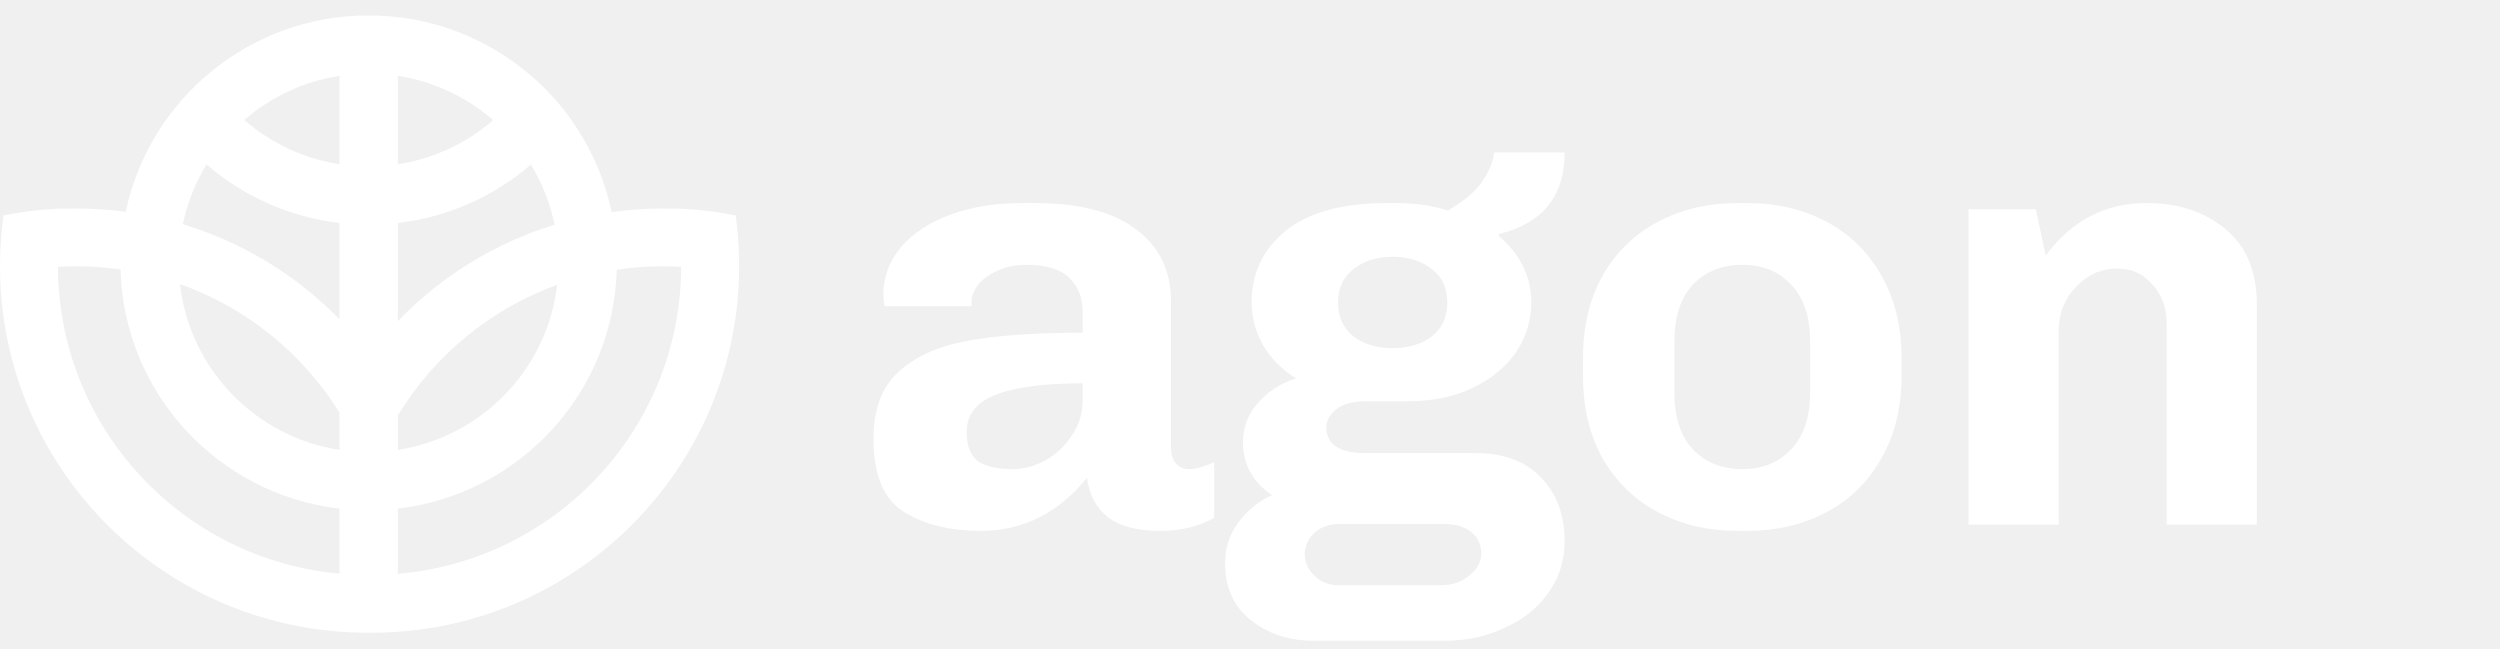
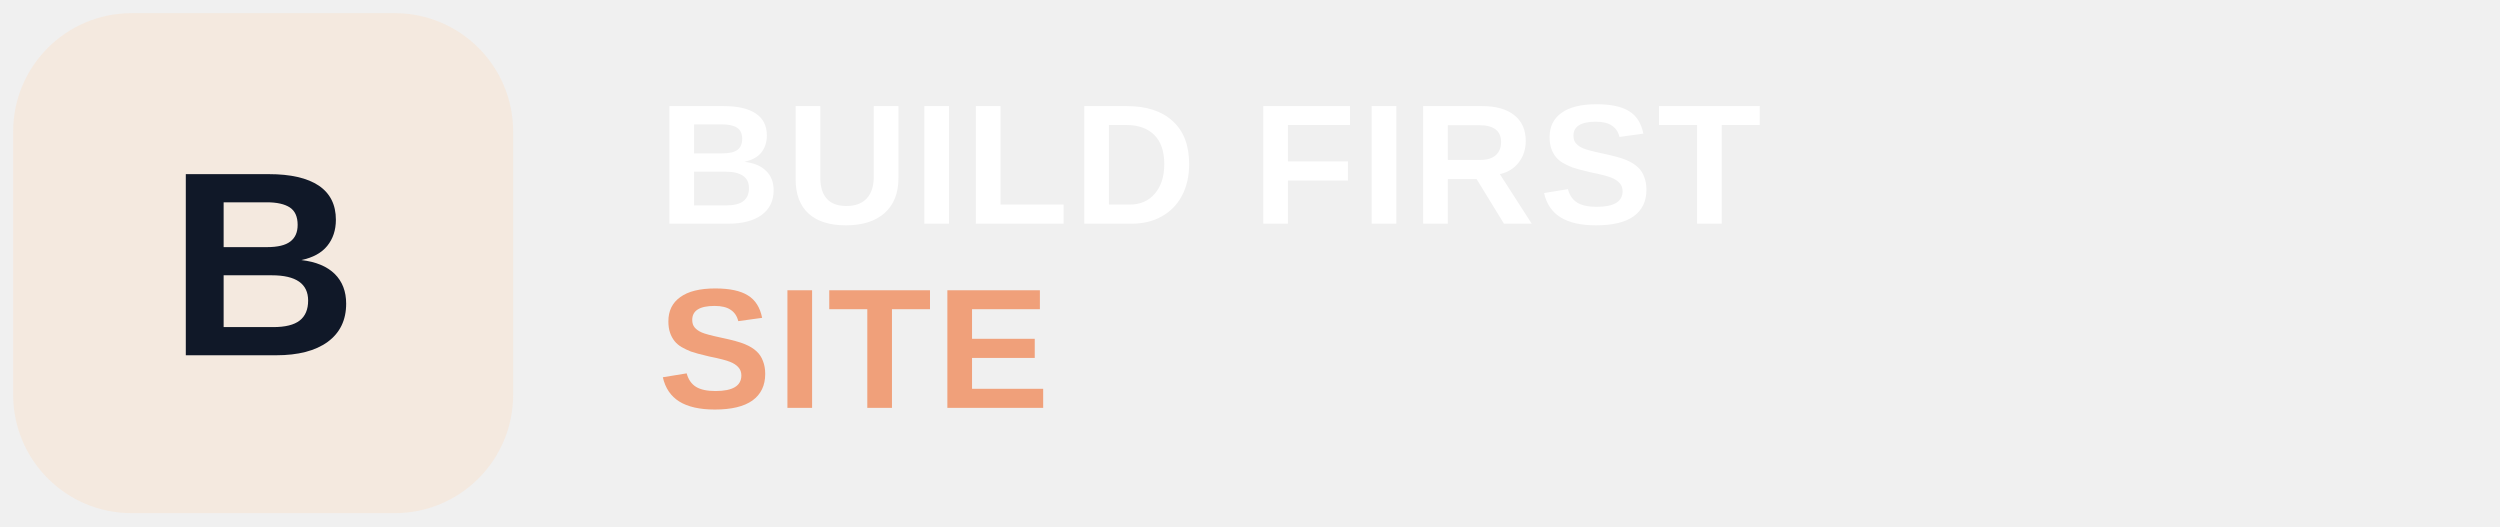
- <svg xmlns="http://www.w3.org/2000/svg" width="162" height="42" viewBox="0 0 162 42" fill="none">
-   <path d="M70.16 20.2C70.16 19.293 69.867 18.56 69.28 18C68.72 17.44 67.8 17.16 66.52 17.16C65.773 17.16 65.133 17.293 64.6 17.56C64.067 17.8 63.653 18.107 63.36 18.48C63.093 18.853 62.96 19.2 62.96 19.52V19.84H57.32C57.267 19.52 57.24 19.28 57.24 19.12C57.24 17.973 57.613 16.947 58.36 16.04C59.133 15.133 60.2 14.427 61.56 13.92C62.92 13.413 64.48 13.16 66.24 13.16H67.08C69.96 13.16 72.147 13.733 73.64 14.88C75.133 16 75.88 17.547 75.88 19.52V28.96C75.88 29.44 75.987 29.8 76.2 30.04C76.44 30.28 76.72 30.4 77.04 30.4C77.307 30.4 77.6 30.347 77.92 30.24C78.24 30.133 78.493 30.04 78.68 29.96V33.56C77.693 34.12 76.52 34.4 75.16 34.4C73.693 34.4 72.573 34.107 71.8 33.52C71.027 32.907 70.573 32.053 70.44 30.96C68.573 33.253 66.28 34.4 63.56 34.4C61.533 34.4 59.867 33.987 58.56 33.16C57.253 32.333 56.6 30.76 56.6 28.44C56.6 26.547 57.133 25.107 58.2 24.12C59.293 23.107 60.8 22.427 62.72 22.08C64.64 21.733 67.12 21.56 70.16 21.56V20.2ZM70.16 24.84C67.627 24.84 65.733 25.093 64.48 25.6C63.253 26.08 62.64 26.88 62.64 28C62.64 28.88 62.88 29.507 63.36 29.88C63.867 30.227 64.627 30.4 65.64 30.4C66.333 30.4 67.027 30.213 67.72 29.84C68.413 29.467 68.987 28.933 69.44 28.24C69.92 27.547 70.16 26.773 70.16 25.92V24.84ZM95.586 29.36C97.453 29.36 98.88 29.893 99.866 30.96C100.88 32 101.386 33.373 101.386 35.08C101.386 36.307 101.04 37.413 100.346 38.4C99.653 39.387 98.706 40.147 97.506 40.68C96.333 41.24 95.026 41.52 93.586 41.52H85.146C83.52 41.52 82.146 41.067 81.026 40.16C79.933 39.28 79.386 38.053 79.386 36.48C79.386 35.52 79.666 34.653 80.226 33.88C80.813 33.08 81.546 32.48 82.426 32.08C81.813 31.68 81.346 31.187 81.026 30.6C80.706 30.013 80.546 29.373 80.546 28.68C80.546 27.693 80.866 26.84 81.506 26.12C82.146 25.373 82.973 24.84 83.986 24.52C83.08 23.96 82.373 23.253 81.866 22.4C81.36 21.52 81.106 20.587 81.106 19.6C81.106 17.707 81.84 16.16 83.306 14.96C84.8 13.76 86.973 13.16 89.826 13.16H90.466C91.72 13.16 92.84 13.32 93.826 13.64C94.92 13 95.68 12.347 96.106 11.68C96.533 11.013 96.773 10.413 96.826 9.88H101.386C101.386 12.707 99.973 14.467 97.146 15.16L97.106 15.28C98.52 16.48 99.226 17.92 99.226 19.6C99.226 20.773 98.893 21.853 98.226 22.84C97.56 23.8 96.613 24.573 95.386 25.16C94.186 25.72 92.8 26 91.226 26H88.466C87.666 26 87.04 26.173 86.586 26.52C86.16 26.867 85.946 27.253 85.946 27.68C85.946 28.213 86.146 28.627 86.546 28.92C86.973 29.213 87.613 29.36 88.466 29.36H95.586ZM86.706 19.6C86.706 20.533 87.04 21.267 87.706 21.8C88.373 22.307 89.213 22.56 90.226 22.56C91.266 22.56 92.12 22.307 92.786 21.8C93.453 21.267 93.786 20.533 93.786 19.6C93.786 18.667 93.453 17.947 92.786 17.44C92.12 16.907 91.266 16.64 90.226 16.64C89.213 16.64 88.373 16.907 87.706 17.44C87.04 17.947 86.706 18.667 86.706 19.6ZM93.426 37.92C94.12 37.92 94.72 37.707 95.226 37.28C95.733 36.88 95.986 36.4 95.986 35.84C95.986 35.307 95.773 34.853 95.346 34.48C94.92 34.133 94.36 33.96 93.666 33.96H86.706C86.12 33.96 85.613 34.147 85.186 34.52C84.76 34.92 84.546 35.387 84.546 35.92C84.546 36.453 84.76 36.92 85.186 37.32C85.613 37.72 86.12 37.92 86.706 37.92H93.426ZM123.219 24.36C123.219 26.413 122.779 28.2 121.899 29.72C121.046 31.24 119.859 32.4 118.339 33.2C116.819 34 115.113 34.4 113.219 34.4H112.579C110.686 34.4 108.979 34 107.459 33.2C105.939 32.4 104.739 31.24 103.859 29.72C103.006 28.2 102.579 26.413 102.579 24.36V23.2C102.579 21.147 103.006 19.36 103.859 17.84C104.739 16.32 105.939 15.16 107.459 14.36C108.979 13.56 110.686 13.16 112.579 13.16H113.219C115.113 13.16 116.819 13.56 118.339 14.36C119.859 15.16 121.046 16.32 121.899 17.84C122.779 19.36 123.219 21.147 123.219 23.2V24.36ZM117.299 22.16C117.299 20.533 116.886 19.293 116.059 18.44C115.259 17.587 114.206 17.16 112.899 17.16C111.593 17.16 110.526 17.587 109.699 18.44C108.899 19.293 108.499 20.533 108.499 22.16V25.4C108.499 27.027 108.899 28.267 109.699 29.12C110.526 29.973 111.593 30.4 112.899 30.4C114.206 30.4 115.259 29.973 116.059 29.12C116.886 28.267 117.299 27.027 117.299 25.4V22.16ZM132.562 16.56C134.242 14.293 136.415 13.16 139.082 13.16C141.162 13.16 142.869 13.72 144.202 14.84C145.562 15.96 146.242 17.587 146.242 19.72V34H140.402V21C140.402 19.96 140.095 19.107 139.482 18.44C138.895 17.747 138.135 17.4 137.202 17.4C136.162 17.4 135.269 17.8 134.522 18.6C133.775 19.373 133.402 20.32 133.402 21.44V34H127.562V13.56H131.922L132.562 16.56Z" fill="white" />
-   <path fill-rule="evenodd" clip-rule="evenodd" d="M21.996 29.152V26.727C19.616 22.906 15.982 19.943 11.666 18.411C12.283 23.912 16.549 28.313 21.996 29.152ZM21.996 32.959C14.144 32.041 8.021 25.485 7.811 17.461C6.87 17.326 5.908 17.256 4.93 17.256C4.536 17.256 4.145 17.268 3.757 17.29C3.781 27.705 11.785 36.251 21.996 37.173V32.959ZM25.78 32.959V37.183C36.048 36.316 44.114 27.745 44.138 17.29C43.75 17.268 43.358 17.256 42.964 17.256C41.945 17.256 40.944 17.332 39.965 17.478C39.747 25.494 33.627 32.042 25.78 32.959ZM25.78 29.152V26.919C28.135 23.042 31.772 20.026 36.105 18.455C35.471 23.935 31.212 28.315 25.78 29.152ZM25.78 20.809V14.45C29.055 14.069 32.03 12.707 34.401 10.667C35.122 11.848 35.649 13.161 35.937 14.561C32.026 15.763 28.546 17.941 25.78 20.809ZM21.996 14.448V20.687C19.224 17.852 15.746 15.705 11.847 14.527C12.136 13.136 12.663 11.832 13.382 10.657C15.75 12.699 18.723 14.063 21.996 14.448ZM25.78 10.643C28.124 10.284 30.249 9.265 31.96 7.783C30.25 6.299 28.124 5.278 25.78 4.917V10.643ZM21.996 4.917V10.64C19.655 10.278 17.533 9.258 15.825 7.776C17.533 6.295 19.656 5.277 21.996 4.917ZM8.148 13.726C9.677 6.458 16.143 1 23.888 1C27.908 1 31.584 2.47 34.403 4.901L34.406 4.896C35.394 5.747 36.276 6.715 37.032 7.779L37.028 7.785C38.274 9.542 39.175 11.561 39.632 13.742C40.721 13.59 41.834 13.511 42.964 13.511C43.242 13.511 43.518 13.516 43.793 13.525L43.79 13.511C45.113 13.556 46.409 13.709 47.669 13.96C47.818 15.033 47.895 16.129 47.895 17.242V17.249V17.256C47.895 17.459 47.892 17.661 47.887 17.863L47.887 17.863C47.557 30.697 37.018 41 24.065 41C24.026 41 23.986 41 23.947 41C23.908 41 23.869 41 23.83 41C10.877 41 0.338 30.697 0.008 17.863L0.008 17.863C0.003 17.661 0 17.459 0 17.256V17.249V17.242C0 16.129 0.077 15.033 0.226 13.96C1.486 13.709 2.781 13.556 4.105 13.511L4.102 13.525C4.377 13.516 4.653 13.511 4.93 13.511C6.021 13.511 7.096 13.585 8.148 13.726Z" fill="white" />
+ <svg xmlns="http://www.w3.org/2000/svg" width="190" height="40" viewBox="0 0 190 40" fill="none">
+   <rect x="1" y="1" width="38" height="38" rx="9" fill="#F4E9DF" />
+   <text x="20" y="27" text-anchor="middle" font-family="Arial, Helvetica, sans-serif" font-size="20" font-weight="800" fill="#101828">B</text>
+   <text x="50" y="17" font-family="Arial, Helvetica, sans-serif" font-size="13" font-weight="800" letter-spacing="0.3" fill="#FFFFFF">BUILD FIRST</text>
+   <text x="50" y="31" font-family="Arial, Helvetica, sans-serif" font-size="13" font-weight="800" letter-spacing="0.3" fill="#F0A07A">SITE</text>
</svg>
